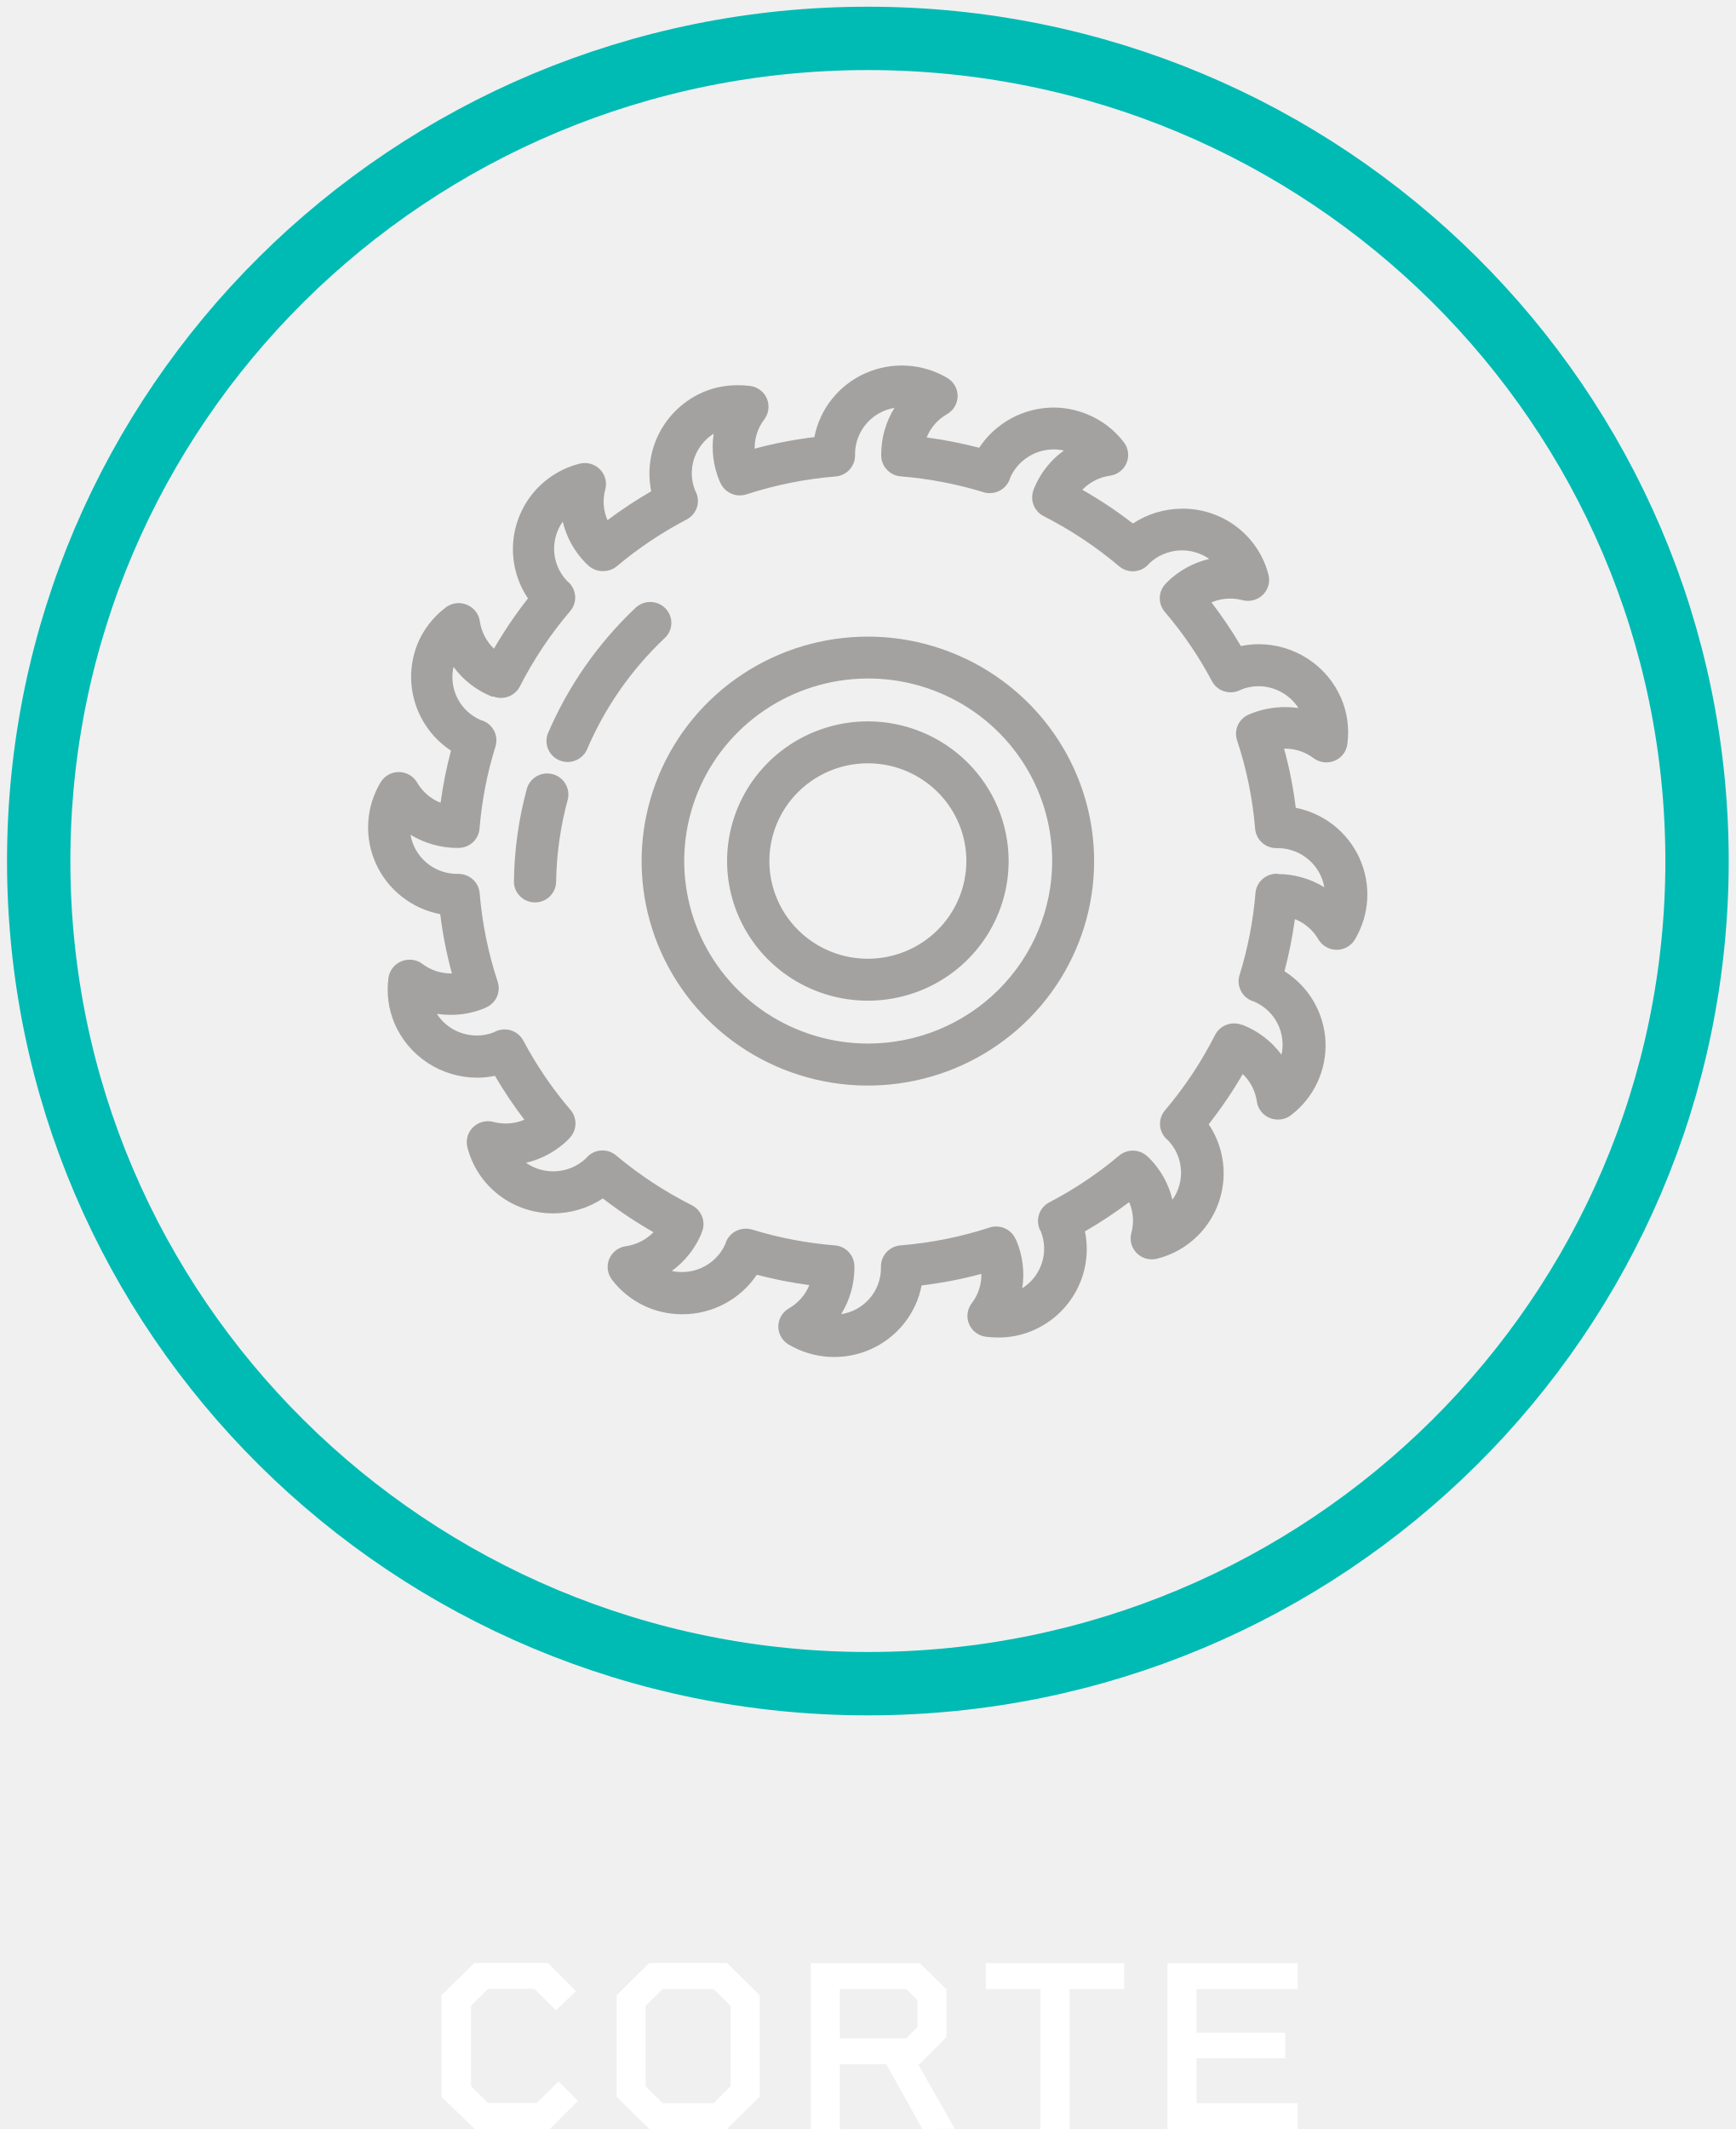
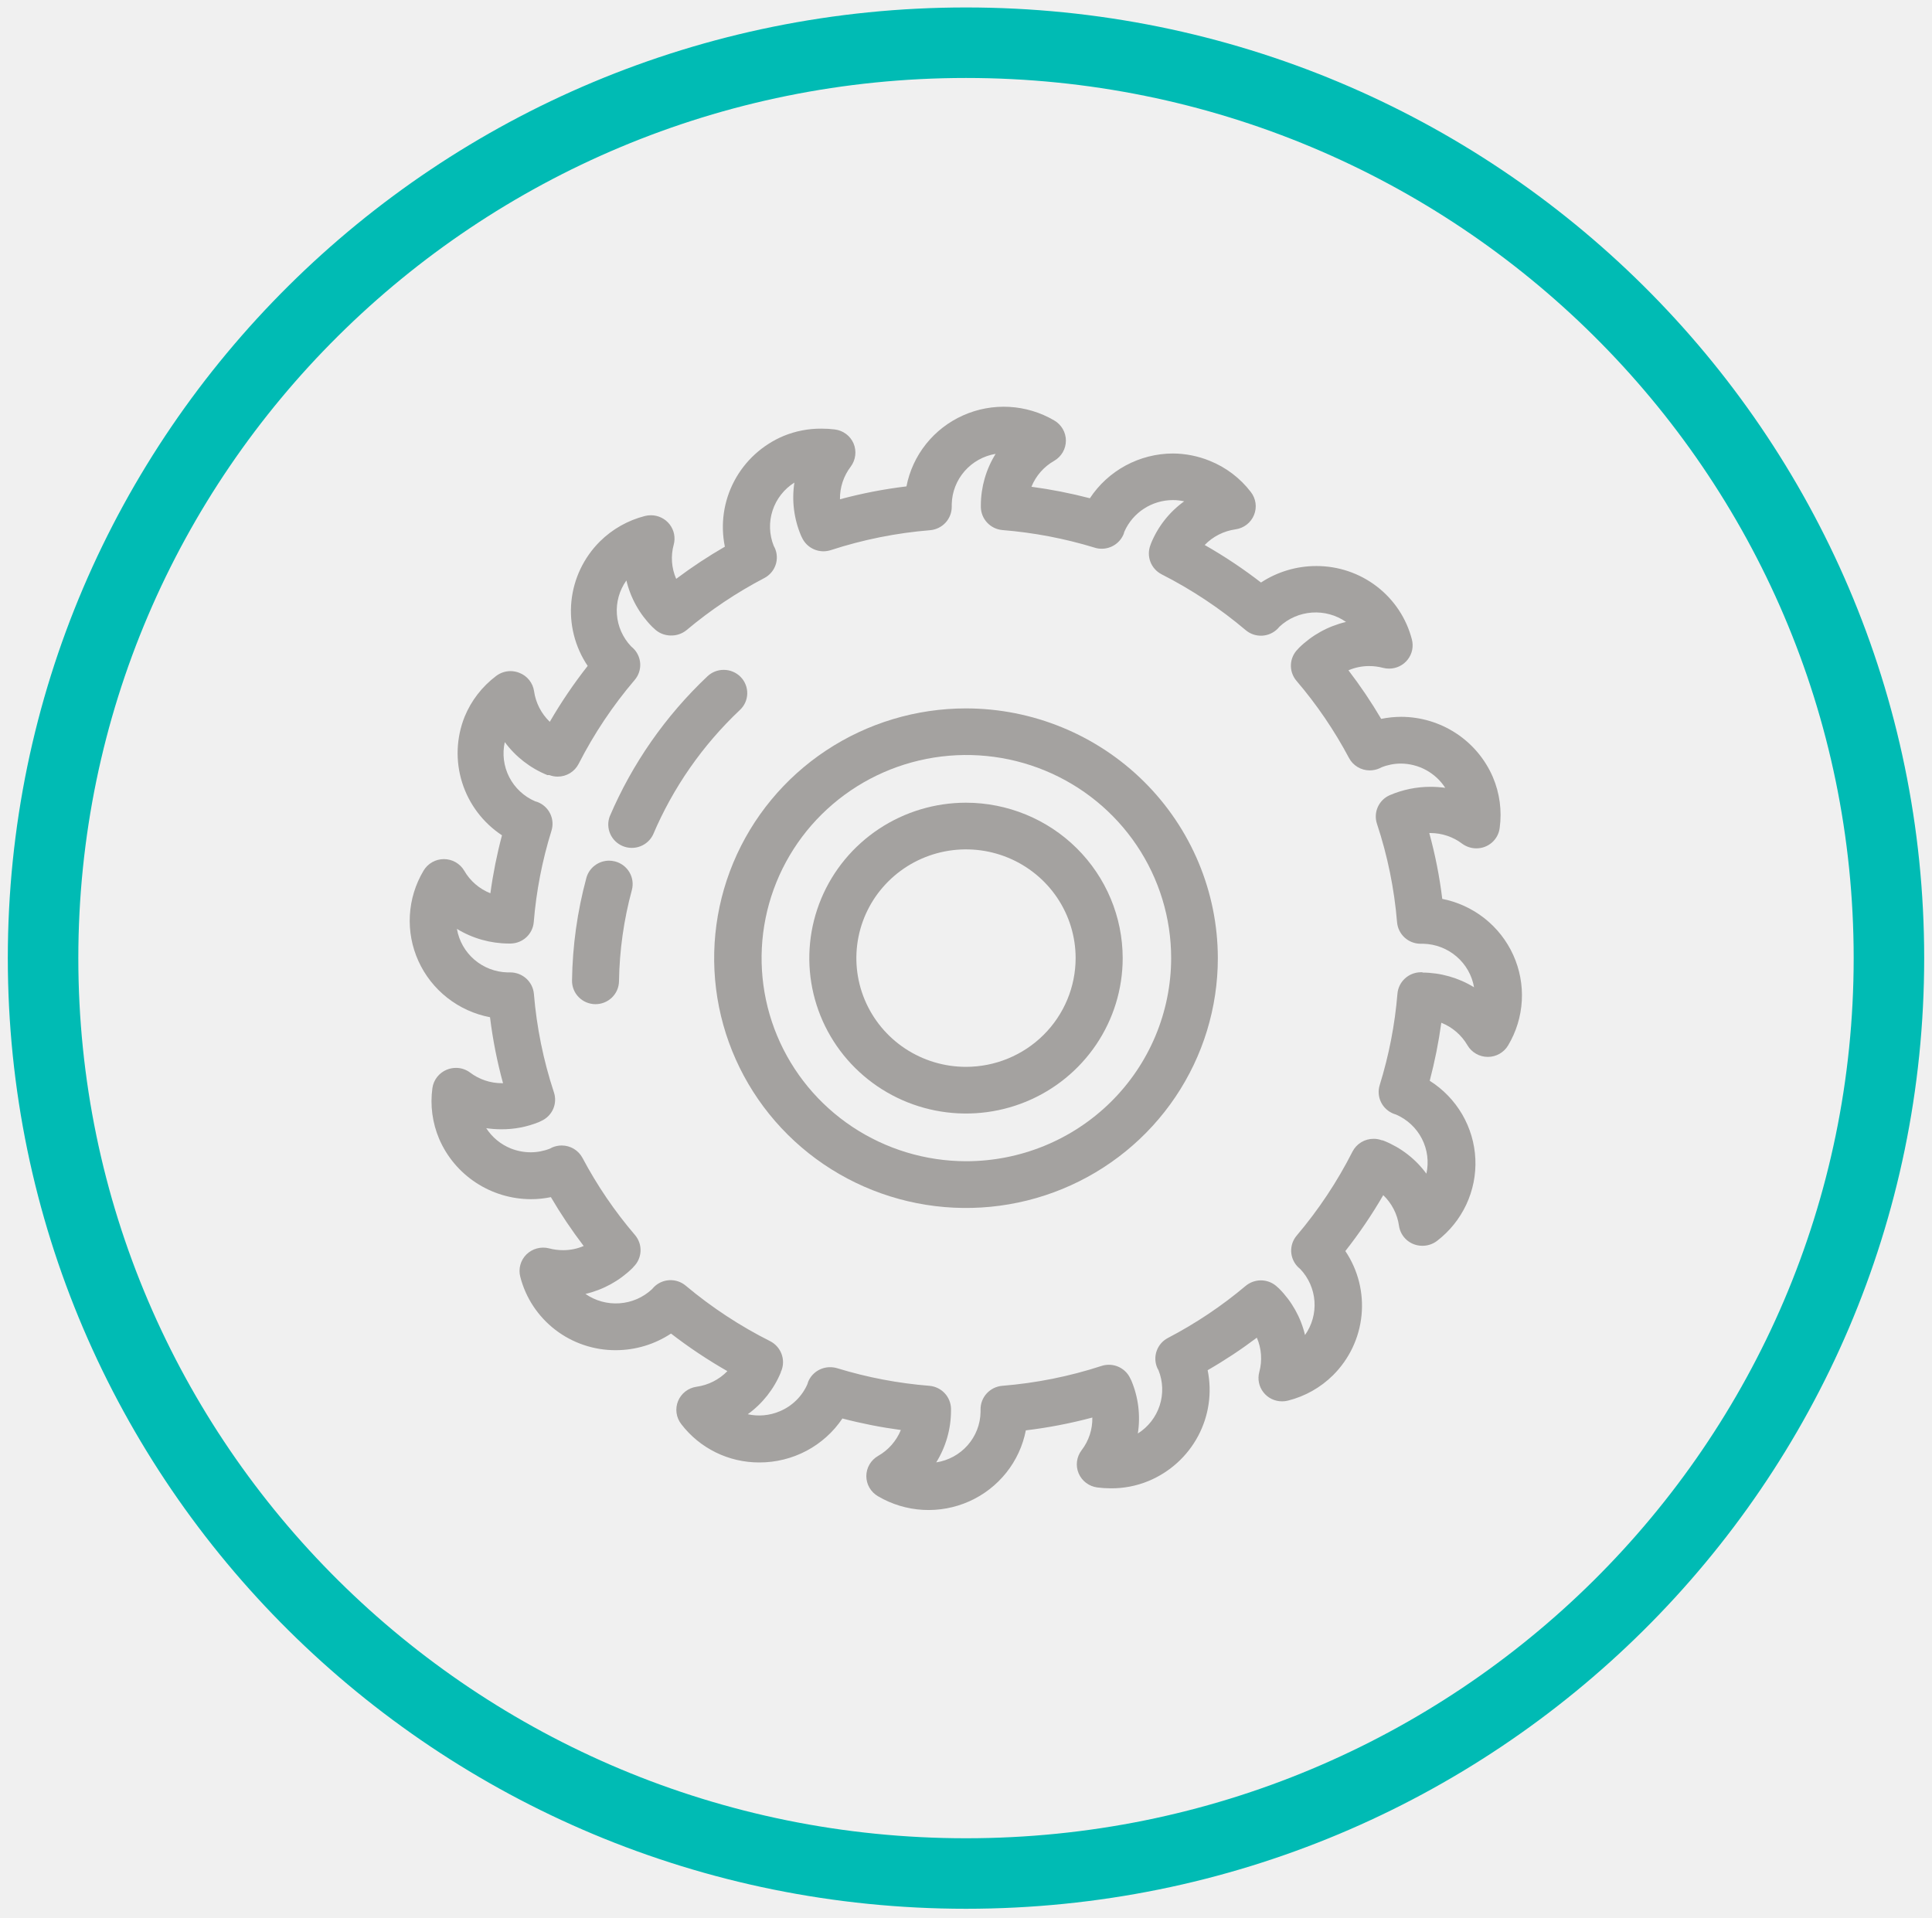
- <svg xmlns="http://www.w3.org/2000/svg" width="137" height="168" viewBox="0 0 137 168" fill="none">
-   <path d="M68.5 132.859C104.644 132.859 133.946 103.795 133.946 67.944C133.946 32.093 104.644 3.029 68.5 3.029C32.355 3.029 3.054 32.093 3.054 67.944C3.054 103.795 32.355 132.859 68.5 132.859Z" stroke="#00BBB4" stroke-width="5" stroke-miterlimit="10" />
-   <path d="M102.273 63.751C102.081 62.172 101.773 60.609 101.351 59.074H101.44C102.253 59.078 103.042 59.344 103.688 59.833C103.978 60.045 104.328 60.16 104.688 60.16C105.095 60.162 105.488 60.016 105.793 59.75C106.098 59.484 106.294 59.116 106.344 58.716C106.512 57.493 106.345 56.247 105.862 55.11C105.318 53.843 104.412 52.763 103.256 52.003C102.099 51.243 100.743 50.836 99.355 50.833C98.88 50.835 98.406 50.884 97.941 50.979C97.238 49.785 96.463 48.635 95.62 47.534C96.082 47.335 96.579 47.233 97.082 47.233C97.418 47.232 97.753 47.276 98.077 47.362C98.216 47.398 98.358 47.416 98.501 47.414C98.757 47.415 99.01 47.357 99.239 47.245C99.469 47.134 99.669 46.971 99.825 46.77C99.981 46.569 100.089 46.335 100.139 46.087C100.189 45.838 100.181 45.581 100.115 45.336C99.73 43.847 98.855 42.528 97.629 41.587C96.403 40.646 94.897 40.137 93.347 40.14C91.95 40.138 90.583 40.545 89.418 41.309C88.152 40.33 86.818 39.441 85.426 38.648C86.009 38.044 86.781 37.653 87.616 37.537C87.904 37.496 88.177 37.38 88.407 37.202C88.637 37.023 88.815 36.788 88.924 36.52C89.034 36.251 89.07 35.959 89.03 35.673C88.989 35.386 88.874 35.115 88.695 34.887C87.942 33.904 86.936 33.141 85.782 32.678C84.951 32.34 84.062 32.163 83.163 32.159C81.995 32.164 80.847 32.457 79.821 33.011C78.795 33.566 77.924 34.363 77.285 35.333C75.922 34.979 74.538 34.706 73.141 34.518C73.454 33.741 74.023 33.093 74.755 32.678C75.007 32.532 75.216 32.323 75.362 32.072C75.507 31.821 75.584 31.536 75.584 31.247C75.584 30.957 75.507 30.672 75.362 30.421C75.216 30.17 75.007 29.961 74.755 29.815C73.786 29.246 72.693 28.916 71.568 28.854C70.443 28.791 69.32 28.998 68.293 29.457C67.266 29.915 66.365 30.612 65.666 31.488C64.967 32.364 64.491 33.395 64.278 34.492C62.686 34.683 61.11 34.989 59.563 35.406C59.549 34.571 59.819 33.755 60.328 33.089C60.501 32.855 60.611 32.581 60.645 32.294C60.68 32.006 60.639 31.714 60.527 31.447C60.412 31.18 60.229 30.948 59.996 30.774C59.762 30.6 59.486 30.489 59.196 30.454C58.885 30.415 58.572 30.396 58.259 30.397C57.333 30.389 56.416 30.565 55.561 30.917C54.061 31.549 52.828 32.676 52.07 34.107C51.312 35.538 51.076 37.184 51.401 38.768C50.205 39.458 49.052 40.22 47.949 41.049C47.614 40.282 47.553 39.424 47.776 38.617C47.841 38.372 47.848 38.116 47.798 37.868C47.747 37.619 47.64 37.386 47.484 37.185C47.328 36.984 47.128 36.822 46.899 36.71C46.67 36.598 46.418 36.539 46.163 36.539C46.018 36.538 45.873 36.555 45.733 36.591C44.529 36.898 43.429 37.519 42.548 38.389C41.395 39.534 40.678 41.04 40.518 42.65C40.359 44.261 40.767 45.876 41.673 47.222C40.685 48.48 39.787 49.804 38.986 51.187C38.38 50.605 37.987 49.838 37.87 49.01C37.827 48.72 37.707 48.448 37.523 48.22C37.339 47.992 37.097 47.816 36.822 47.711C36.624 47.632 36.412 47.592 36.199 47.591C35.829 47.592 35.47 47.715 35.177 47.939C34.186 48.687 33.415 49.684 32.946 50.828C32.351 52.319 32.289 53.967 32.772 55.497C33.254 57.027 34.251 58.347 35.596 59.235C35.236 60.587 34.962 61.96 34.774 63.346C33.991 63.036 33.337 62.471 32.919 61.745C32.772 61.495 32.562 61.288 32.308 61.143C32.055 60.999 31.768 60.923 31.476 60.923C31.184 60.923 30.897 60.999 30.644 61.143C30.391 61.288 30.18 61.495 30.033 61.745C29.459 62.706 29.127 63.791 29.064 64.906C29.001 66.022 29.209 67.136 29.672 68.155C30.134 69.174 30.836 70.067 31.72 70.76C32.603 71.454 33.642 71.926 34.748 72.137C34.941 73.716 35.249 75.279 35.67 76.814H35.581C34.766 76.813 33.975 76.546 33.328 76.055C33.041 75.842 32.691 75.727 32.333 75.728C32.108 75.729 31.886 75.773 31.678 75.858C31.409 75.969 31.174 76.147 30.995 76.376C30.817 76.605 30.702 76.876 30.662 77.162C30.494 78.385 30.66 79.63 31.143 80.768C31.688 82.033 32.595 83.112 33.752 83.871C34.908 84.63 36.263 85.036 37.65 85.039C38.125 85.04 38.599 84.991 39.064 84.894C39.768 86.095 40.545 87.252 41.39 88.359C40.929 88.556 40.431 88.657 39.929 88.656C39.593 88.656 39.258 88.612 38.933 88.526C38.651 88.454 38.355 88.457 38.075 88.532C37.794 88.608 37.537 88.754 37.33 88.957C37.123 89.162 36.974 89.417 36.898 89.697C36.822 89.977 36.821 90.272 36.896 90.552C37.279 92.042 38.154 93.362 39.38 94.304C40.606 95.245 42.113 95.753 43.664 95.748C45.059 95.746 46.422 95.336 47.582 94.569C48.851 95.548 50.186 96.439 51.579 97.234C50.995 97.835 50.224 98.225 49.39 98.341C49.101 98.382 48.828 98.498 48.598 98.676C48.369 98.855 48.19 99.09 48.081 99.358C47.972 99.626 47.935 99.918 47.976 100.205C48.016 100.492 48.131 100.763 48.31 100.991C48.958 101.839 49.795 102.525 50.756 102.997C51.717 103.469 52.776 103.712 53.848 103.709C55.012 103.711 56.159 103.427 57.187 102.884C58.214 102.34 59.09 101.552 59.736 100.591C61.099 100.948 62.483 101.221 63.88 101.407C63.565 102.182 62.997 102.83 62.266 103.246C62.013 103.391 61.802 103.6 61.656 103.851C61.509 104.103 61.432 104.388 61.432 104.678C61.432 104.968 61.509 105.253 61.656 105.504C61.802 105.756 62.013 105.964 62.266 106.109C63.235 106.679 64.328 107.008 65.453 107.071C66.578 107.133 67.701 106.926 68.728 106.468C69.755 106.009 70.656 105.313 71.355 104.436C72.054 103.56 72.53 102.53 72.743 101.433C74.335 101.242 75.91 100.938 77.458 100.524C77.476 101.359 77.209 102.176 76.698 102.841C76.522 103.072 76.409 103.344 76.371 103.632C76.334 103.919 76.374 104.211 76.487 104.478C76.599 104.746 76.78 104.979 77.013 105.155C77.245 105.331 77.519 105.443 77.809 105.481C78.122 105.522 78.437 105.543 78.752 105.543C79.676 105.553 80.592 105.376 81.445 105.023C82.952 104.397 84.193 103.272 84.957 101.839C85.722 100.406 85.961 98.755 85.635 97.167C86.845 96.47 88.01 95.7 89.124 94.86C89.457 95.63 89.518 96.488 89.297 97.297C89.231 97.542 89.223 97.799 89.273 98.047C89.324 98.296 89.431 98.53 89.587 98.731C89.743 98.932 89.944 99.095 90.173 99.206C90.403 99.318 90.655 99.376 90.911 99.375C91.054 99.376 91.197 99.359 91.335 99.323C92.542 99.02 93.644 98.398 94.525 97.525C95.674 96.383 96.388 94.882 96.547 93.277C96.707 91.671 96.302 90.061 95.4 88.718C96.388 87.46 97.287 86.136 98.088 84.753C98.694 85.334 99.087 86.098 99.204 86.925C99.26 87.318 99.458 87.678 99.76 87.939C100.062 88.199 100.448 88.343 100.848 88.344C101.227 88.349 101.596 88.229 101.896 88.001C102.787 87.32 103.5 86.437 103.974 85.425C104.448 84.414 104.669 83.304 104.619 82.189C104.568 81.075 104.248 79.989 103.685 79.023C103.121 78.058 102.332 77.241 101.383 76.642C101.74 75.288 102.014 73.914 102.205 72.527C102.987 72.839 103.64 73.403 104.06 74.127C104.207 74.378 104.418 74.585 104.671 74.729C104.924 74.874 105.211 74.949 105.503 74.949C105.795 74.949 106.082 74.874 106.335 74.729C106.588 74.585 106.799 74.378 106.946 74.127C107.519 73.166 107.85 72.082 107.913 70.967C107.975 69.852 107.766 68.738 107.304 67.719C106.842 66.701 106.14 65.807 105.257 65.114C104.375 64.421 103.337 63.948 102.231 63.735L102.273 63.751ZM100.875 68.947H100.738C100.323 68.953 99.924 69.112 99.62 69.394C99.316 69.675 99.129 70.058 99.094 70.469C98.912 72.668 98.49 74.841 97.836 76.949C97.711 77.351 97.745 77.785 97.931 78.163C98.117 78.542 98.441 78.836 98.837 78.986L98.994 79.038C99.787 79.381 100.435 79.987 100.828 80.752C101.221 81.516 101.333 82.393 101.147 83.231C100.385 82.192 99.345 81.386 98.145 80.903L98.03 80.862H97.983C97.797 80.791 97.6 80.755 97.401 80.758C97.093 80.757 96.79 80.841 96.526 81.001C96.263 81.16 96.049 81.389 95.908 81.662C94.828 83.793 93.501 85.791 91.953 87.617C91.681 87.935 91.54 88.344 91.559 88.762C91.579 89.179 91.757 89.574 92.058 89.866L92.205 89.996C92.794 90.619 93.149 91.424 93.21 92.275C93.271 93.127 93.034 93.974 92.54 94.673C92.243 93.423 91.603 92.279 90.691 91.368L90.602 91.29C90.446 91.134 90.261 91.01 90.057 90.925C89.853 90.84 89.634 90.797 89.413 90.796C89.018 90.797 88.636 90.935 88.333 91.186C86.637 92.615 84.787 93.853 82.817 94.881C82.441 95.077 82.155 95.409 82.017 95.808C81.879 96.206 81.899 96.642 82.073 97.027C82.097 97.077 82.123 97.125 82.152 97.172C82.471 97.972 82.499 98.858 82.232 99.676C81.964 100.494 81.417 101.195 80.685 101.656C80.884 100.386 80.724 99.086 80.224 97.9L80.187 97.822L80.151 97.754C80.019 97.464 79.805 97.218 79.535 97.046C79.266 96.874 78.952 96.782 78.632 96.782C78.454 96.782 78.276 96.81 78.108 96.865C75.825 97.609 73.462 98.081 71.067 98.274C70.645 98.31 70.253 98.504 69.968 98.815C69.683 99.126 69.528 99.532 69.532 99.952C69.532 99.994 69.532 100.066 69.532 100.129C69.518 100.997 69.194 101.831 68.619 102.486C68.044 103.14 67.254 103.571 66.389 103.704C67.073 102.602 67.435 101.334 67.437 100.04C67.437 100.04 67.437 99.962 67.437 99.905C67.43 99.494 67.271 99.099 66.988 98.798C66.706 98.496 66.32 98.31 65.907 98.274C63.688 98.097 61.496 97.679 59.369 97.027C59.209 96.979 59.044 96.955 58.877 96.954C58.54 96.95 58.21 97.048 57.929 97.233C57.649 97.418 57.431 97.683 57.305 97.993L57.258 98.149C56.877 99.021 56.172 99.714 55.288 100.082C54.575 100.385 53.783 100.458 53.025 100.29C54.07 99.532 54.883 98.501 55.372 97.312C55.372 97.312 55.372 97.245 55.414 97.193C55.561 96.81 55.562 96.388 55.416 96.005C55.271 95.622 54.988 95.305 54.623 95.114C52.478 94.037 50.466 92.715 48.63 91.176C48.309 90.904 47.896 90.764 47.475 90.783C47.054 90.802 46.656 90.98 46.362 91.28L46.231 91.425C45.603 92.01 44.792 92.362 43.933 92.422C43.074 92.483 42.221 92.248 41.516 91.758C42.776 91.462 43.929 90.828 44.848 89.924L44.926 89.835C45.225 89.542 45.402 89.147 45.421 88.731C45.441 88.314 45.301 87.905 45.031 87.585C43.591 85.903 42.342 84.068 41.306 82.114C41.164 81.847 40.952 81.624 40.692 81.469C40.431 81.313 40.133 81.231 39.829 81.231C39.593 81.232 39.359 81.282 39.143 81.376L38.996 81.454C38.559 81.626 38.094 81.714 37.624 81.714C37.144 81.712 36.67 81.62 36.225 81.444C35.507 81.155 34.898 80.652 34.48 80.004C34.827 80.055 35.178 80.081 35.528 80.082C36.457 80.091 37.378 79.915 38.237 79.562L38.31 79.526L38.383 79.49C38.759 79.322 39.058 79.022 39.224 78.647C39.389 78.273 39.409 77.851 39.279 77.463C38.532 75.198 38.056 72.855 37.859 70.48C37.823 70.067 37.633 69.682 37.326 69.4C37.019 69.119 36.617 68.961 36.199 68.957H36.141H35.989C35.123 68.936 34.291 68.616 33.637 68.053C32.982 67.49 32.545 66.718 32.401 65.871C33.504 66.545 34.773 66.904 36.068 66.91H36.209C36.624 66.904 37.021 66.745 37.324 66.465C37.627 66.184 37.814 65.802 37.849 65.393C38.027 63.192 38.449 61.017 39.106 58.908C39.231 58.506 39.197 58.072 39.012 57.694C38.826 57.315 38.502 57.021 38.106 56.871L37.949 56.824C37.154 56.482 36.504 55.875 36.111 55.109C35.718 54.343 35.607 53.465 35.795 52.626C36.564 53.667 37.609 54.476 38.813 54.964H38.876H38.954C39.142 55.036 39.34 55.073 39.541 55.073C39.85 55.074 40.154 54.99 40.418 54.829C40.681 54.669 40.895 54.438 41.034 54.164C42.12 52.036 43.453 50.041 45.005 48.22C45.278 47.901 45.418 47.492 45.399 47.074C45.379 46.657 45.201 46.262 44.9 45.97L44.754 45.84C44.162 45.219 43.805 44.414 43.744 43.561C43.682 42.709 43.921 41.861 44.418 41.163C44.715 42.413 45.355 43.557 46.267 44.468C46.295 44.496 46.325 44.522 46.356 44.546C46.51 44.707 46.694 44.836 46.898 44.925C47.102 45.014 47.322 45.062 47.546 45.066C47.959 45.081 48.363 44.946 48.682 44.686C50.38 43.26 52.23 42.021 54.199 40.992C54.575 40.795 54.86 40.463 54.998 40.065C55.135 39.666 55.113 39.23 54.937 38.846C54.917 38.797 54.892 38.75 54.864 38.706C54.545 37.906 54.516 37.02 54.784 36.202C55.052 35.383 55.599 34.683 56.331 34.221C56.136 35.491 56.298 36.789 56.797 37.973L56.834 38.051L56.87 38.124C57.004 38.413 57.217 38.658 57.487 38.83C57.756 39.002 58.069 39.094 58.389 39.095C58.567 39.093 58.744 39.066 58.913 39.012C61.196 38.268 63.559 37.793 65.954 37.599C66.376 37.563 66.768 37.371 67.053 37.061C67.337 36.751 67.493 36.345 67.489 35.926C67.489 35.879 67.489 35.806 67.489 35.744C67.511 34.885 67.833 34.06 68.401 33.41C68.969 32.761 69.746 32.328 70.601 32.185C69.921 33.278 69.558 34.537 69.553 35.822C69.553 35.822 69.553 35.905 69.553 35.957C69.559 36.368 69.719 36.763 70.002 37.064C70.284 37.366 70.669 37.553 71.083 37.589C73.301 37.768 75.493 38.186 77.621 38.836C77.781 38.888 77.949 38.914 78.118 38.913C78.459 38.915 78.791 38.813 79.072 38.621C79.353 38.43 79.568 38.159 79.69 37.843C79.69 37.807 79.721 37.744 79.737 37.687C80.03 37.028 80.509 36.466 81.118 36.072C81.726 35.677 82.436 35.465 83.163 35.463C83.434 35.462 83.705 35.491 83.97 35.552C82.922 36.307 82.109 37.339 81.623 38.529C81.607 38.568 81.593 38.608 81.581 38.648C81.431 39.031 81.429 39.454 81.575 39.838C81.721 40.222 82.005 40.538 82.372 40.727C84.507 41.813 86.508 43.142 88.333 44.686C88.654 44.958 89.067 45.098 89.488 45.079C89.909 45.06 90.308 44.882 90.602 44.583L90.733 44.437C91.36 43.853 92.172 43.501 93.031 43.44C93.889 43.379 94.743 43.614 95.447 44.104C94.188 44.401 93.035 45.035 92.116 45.939L92.037 46.027C91.737 46.32 91.56 46.714 91.54 47.132C91.521 47.549 91.661 47.958 91.932 48.277C93.371 49.961 94.62 51.795 95.657 53.748C95.798 54.016 96.01 54.239 96.271 54.395C96.531 54.551 96.83 54.633 97.134 54.632C97.371 54.63 97.604 54.581 97.82 54.486L97.967 54.413C98.403 54.239 98.869 54.149 99.34 54.148C99.967 54.153 100.583 54.312 101.131 54.612C101.68 54.913 102.145 55.345 102.483 55.868C102.136 55.821 101.786 55.796 101.435 55.796C100.448 55.796 99.471 55.996 98.564 56.383C98.182 56.546 97.875 56.846 97.704 57.223C97.533 57.6 97.511 58.027 97.642 58.42C98.393 60.684 98.871 63.028 99.067 65.403C99.103 65.817 99.293 66.202 99.6 66.484C99.907 66.766 100.31 66.923 100.728 66.926H100.938C101.803 66.949 102.634 67.27 103.288 67.833C103.942 68.395 104.38 69.165 104.526 70.012C103.424 69.336 102.155 68.975 100.859 68.968L100.875 68.947Z" fill="#A4A2A0" />
-   <path d="M68.5 56.923C66.302 56.923 64.154 57.57 62.327 58.781C60.5 59.992 59.075 61.713 58.234 63.727C57.394 65.74 57.173 67.956 57.602 70.094C58.031 72.232 59.089 74.196 60.643 75.737C62.197 77.278 64.177 78.328 66.332 78.753C68.487 79.178 70.722 78.96 72.752 78.126C74.782 77.292 76.517 75.879 77.738 74.067C78.959 72.255 79.611 70.124 79.611 67.944C79.608 65.022 78.436 62.22 76.353 60.154C74.27 58.088 71.446 56.926 68.5 56.923ZM68.5 75.655C66.962 75.655 65.459 75.203 64.181 74.356C62.902 73.508 61.906 72.304 61.317 70.895C60.729 69.486 60.575 67.936 60.875 66.44C61.175 64.944 61.915 63.57 63.003 62.492C64.09 61.413 65.475 60.679 66.983 60.381C68.491 60.084 70.054 60.236 71.475 60.82C72.895 61.404 74.109 62.392 74.964 63.66C75.818 64.928 76.274 66.419 76.274 67.944C76.272 69.989 75.453 71.949 73.995 73.395C72.538 74.841 70.561 75.654 68.5 75.655Z" fill="#A4A2A0" />
-   <path d="M68.5 50.236C64.968 50.236 61.515 51.275 58.578 53.221C55.641 55.168 53.352 57.935 52.001 61.172C50.649 64.409 50.296 67.971 50.985 71.407C51.675 74.843 53.376 77.999 55.874 80.477C58.372 82.954 61.555 84.64 65.019 85.323C68.484 86.006 72.075 85.654 75.338 84.313C78.601 82.971 81.39 80.7 83.351 77.787C85.313 74.873 86.359 71.448 86.358 67.944C86.353 63.248 84.469 58.747 81.121 55.427C77.773 52.107 73.234 50.24 68.5 50.236ZM68.5 82.348C65.629 82.343 62.824 81.493 60.44 79.908C58.055 78.322 56.198 76.07 55.103 73.438C54.008 70.806 53.724 67.91 54.287 65.118C54.85 62.326 56.235 59.762 58.267 57.75C60.299 55.738 62.887 54.369 65.703 53.815C68.519 53.262 71.437 53.548 74.089 54.639C76.741 55.73 79.008 57.577 80.602 59.945C82.197 62.313 83.048 65.097 83.048 67.944C83.043 71.767 81.509 75.433 78.781 78.134C76.052 80.835 72.355 82.35 68.5 82.348Z" fill="#A4A2A0" />
-   <path d="M52.989 49.197C52.995 48.976 52.955 48.756 52.874 48.55C52.792 48.345 52.67 48.157 52.514 47.999C52.358 47.842 52.172 47.716 51.967 47.631C51.761 47.545 51.541 47.502 51.318 47.503C50.889 47.502 50.476 47.666 50.165 47.96C47.193 50.767 44.834 54.151 43.235 57.9C43.087 58.3 43.1 58.74 43.271 59.131C43.442 59.521 43.758 59.831 44.154 59.997C44.549 60.162 44.993 60.171 45.395 60.02C45.796 59.87 46.124 59.572 46.31 59.189C47.725 55.856 49.819 52.849 52.46 50.355C52.621 50.207 52.751 50.028 52.842 49.829C52.933 49.63 52.983 49.415 52.989 49.197Z" fill="#A4A2A0" />
+ <svg xmlns="http://www.w3.org/2000/svg" width="137" height="136" viewBox="0 0 137 136" fill="none">
+   <path d="M68.5 132.859C104.645 132.859 133.946 103.795 133.946 67.944C133.946 32.093 104.645 3.029 68.5 3.029C32.355 3.029 3.054 32.093 3.054 67.944C3.054 103.795 32.355 132.859 68.5 132.859Z" stroke="#00BBB4" stroke-width="5" stroke-miterlimit="10" />
+   <path d="M102.273 63.751C102.081 62.172 101.773 60.609 101.351 59.074H101.44C102.253 59.078 103.042 59.344 103.688 59.833C103.978 60.045 104.328 60.16 104.688 60.16C105.095 60.162 105.488 60.016 105.793 59.75C106.098 59.484 106.294 59.116 106.344 58.716C106.512 57.493 106.345 56.247 105.862 55.11C105.318 53.843 104.412 52.763 103.256 52.003C102.099 51.243 100.743 50.836 99.355 50.833C98.88 50.835 98.406 50.884 97.941 50.979C97.238 49.785 96.463 48.635 95.62 47.534C96.082 47.335 96.579 47.233 97.082 47.233C97.418 47.232 97.753 47.276 98.077 47.362C98.216 47.398 98.358 47.416 98.501 47.414C98.757 47.415 99.01 47.357 99.239 47.245C99.469 47.134 99.669 46.971 99.825 46.77C99.981 46.569 100.089 46.335 100.139 46.087C100.189 45.838 100.181 45.581 100.115 45.336C99.73 43.847 98.855 42.528 97.629 41.587C96.403 40.646 94.897 40.137 93.347 40.14C91.95 40.138 90.583 40.545 89.418 41.309C88.152 40.33 86.818 39.441 85.426 38.648C86.009 38.044 86.781 37.653 87.616 37.537C87.904 37.496 88.177 37.38 88.407 37.202C88.637 37.023 88.815 36.788 88.924 36.52C89.034 36.251 89.07 35.959 89.03 35.673C88.989 35.386 88.874 35.115 88.695 34.887C87.942 33.904 86.936 33.141 85.782 32.678C84.951 32.34 84.062 32.163 83.163 32.159C81.995 32.164 80.847 32.457 79.821 33.011C78.795 33.566 77.924 34.363 77.285 35.333C75.922 34.979 74.538 34.706 73.141 34.518C73.454 33.741 74.023 33.093 74.755 32.678C75.007 32.532 75.216 32.323 75.362 32.072C75.507 31.821 75.584 31.536 75.584 31.247C75.584 30.957 75.507 30.672 75.362 30.421C75.216 30.17 75.007 29.961 74.755 29.815C73.786 29.246 72.693 28.916 71.568 28.854C70.443 28.791 69.32 28.998 68.293 29.457C67.266 29.915 66.365 30.612 65.666 31.488C64.967 32.364 64.491 33.395 64.278 34.492C62.686 34.683 61.11 34.989 59.563 35.406C59.549 34.571 59.819 33.755 60.328 33.089C60.501 32.855 60.611 32.581 60.645 32.294C60.68 32.006 60.639 31.714 60.527 31.447C60.412 31.18 60.229 30.948 59.995 30.774C59.762 30.6 59.486 30.489 59.196 30.454C58.885 30.415 58.572 30.396 58.259 30.397C57.333 30.389 56.416 30.565 55.561 30.917C54.061 31.549 52.828 32.676 52.07 34.107C51.312 35.538 51.076 37.184 51.401 38.768C50.205 39.458 49.052 40.22 47.949 41.049C47.614 40.282 47.553 39.424 47.776 38.617C47.841 38.372 47.848 38.116 47.798 37.868C47.747 37.619 47.64 37.386 47.484 37.185C47.328 36.984 47.128 36.822 46.899 36.71C46.67 36.598 46.418 36.539 46.163 36.539C46.018 36.538 45.873 36.555 45.733 36.591C44.529 36.898 43.429 37.519 42.548 38.389C41.395 39.534 40.678 41.04 40.518 42.65C40.359 44.261 40.767 45.876 41.673 47.222C40.685 48.48 39.787 49.804 38.986 51.187C38.38 50.605 37.987 49.838 37.87 49.01C37.827 48.72 37.707 48.448 37.523 48.22C37.339 47.992 37.097 47.816 36.822 47.711C36.624 47.632 36.412 47.592 36.199 47.591C35.829 47.592 35.47 47.715 35.177 47.939C34.186 48.687 33.415 49.684 32.946 50.828C32.351 52.319 32.289 53.967 32.772 55.497C33.254 57.027 34.251 58.347 35.596 59.235C35.236 60.587 34.962 61.96 34.774 63.346C33.991 63.036 33.337 62.471 32.919 61.745C32.772 61.495 32.562 61.288 32.308 61.143C32.055 60.999 31.768 60.923 31.476 60.923C31.184 60.923 30.897 60.999 30.644 61.143C30.391 61.288 30.18 61.495 30.033 61.745C29.459 62.706 29.127 63.791 29.064 64.906C29.001 66.022 29.209 67.136 29.672 68.155C30.134 69.174 30.836 70.067 31.72 70.76C32.603 71.454 33.642 71.926 34.748 72.137C34.941 73.716 35.249 75.279 35.67 76.814H35.581C34.766 76.813 33.975 76.546 33.328 76.055C33.041 75.842 32.691 75.727 32.333 75.728C32.108 75.729 31.886 75.773 31.678 75.858C31.409 75.969 31.174 76.147 30.995 76.376C30.817 76.605 30.702 76.876 30.662 77.162C30.494 78.385 30.66 79.63 31.143 80.768C31.688 82.033 32.595 83.112 33.752 83.871C34.908 84.63 36.263 85.036 37.65 85.039C38.125 85.04 38.599 84.991 39.064 84.894C39.768 86.095 40.545 87.252 41.39 88.359C40.929 88.556 40.431 88.657 39.929 88.656C39.593 88.656 39.258 88.612 38.933 88.526C38.651 88.454 38.355 88.457 38.075 88.532C37.794 88.608 37.537 88.754 37.33 88.957C37.123 89.162 36.974 89.417 36.898 89.697C36.822 89.977 36.821 90.272 36.896 90.552C37.279 92.042 38.154 93.362 39.38 94.304C40.606 95.245 42.113 95.753 43.664 95.748C45.059 95.746 46.422 95.336 47.582 94.569C48.851 95.548 50.186 96.439 51.579 97.234C50.995 97.835 50.224 98.225 49.39 98.341C49.101 98.382 48.828 98.498 48.598 98.676C48.369 98.855 48.19 99.09 48.081 99.358C47.972 99.626 47.935 99.918 47.976 100.205C48.016 100.492 48.131 100.763 48.31 100.991C48.958 101.839 49.795 102.525 50.756 102.997C51.717 103.469 52.776 103.712 53.848 103.709C55.012 103.711 56.159 103.427 57.187 102.884C58.214 102.34 59.09 101.552 59.736 100.591C61.099 100.948 62.483 101.221 63.88 101.407C63.565 102.182 62.997 102.83 62.266 103.246C62.013 103.391 61.802 103.6 61.656 103.851C61.509 104.102 61.432 104.388 61.432 104.678C61.432 104.968 61.509 105.253 61.656 105.504C61.802 105.756 62.013 105.964 62.266 106.109C63.235 106.679 64.328 107.008 65.453 107.071C66.578 107.133 67.701 106.926 68.728 106.468C69.755 106.009 70.656 105.313 71.355 104.436C72.054 103.56 72.53 102.53 72.743 101.433C74.335 101.242 75.91 100.938 77.458 100.524C77.476 101.359 77.209 102.176 76.698 102.841C76.522 103.072 76.409 103.344 76.371 103.632C76.334 103.919 76.374 104.211 76.486 104.478C76.599 104.746 76.78 104.979 77.013 105.155C77.245 105.331 77.519 105.443 77.809 105.481C78.122 105.522 78.437 105.543 78.752 105.543C79.676 105.553 80.592 105.376 81.445 105.023C82.952 104.397 84.193 103.272 84.957 101.839C85.722 100.406 85.961 98.755 85.635 97.167C86.845 96.47 88.01 95.7 89.124 94.86C89.457 95.63 89.518 96.488 89.297 97.297C89.231 97.542 89.223 97.799 89.273 98.047C89.324 98.296 89.431 98.53 89.587 98.731C89.743 98.932 89.944 99.095 90.173 99.206C90.403 99.318 90.655 99.376 90.911 99.375C91.054 99.376 91.197 99.359 91.335 99.323C92.542 99.02 93.644 98.398 94.525 97.525C95.674 96.383 96.388 94.882 96.547 93.277C96.707 91.671 96.302 90.061 95.4 88.718C96.388 87.46 97.287 86.136 98.088 84.753C98.694 85.334 99.087 86.098 99.204 86.925C99.26 87.318 99.458 87.678 99.76 87.939C100.062 88.199 100.448 88.343 100.848 88.344C101.227 88.349 101.596 88.229 101.896 88.001C102.787 87.32 103.5 86.437 103.974 85.425C104.448 84.414 104.669 83.304 104.619 82.189C104.568 81.075 104.248 79.989 103.685 79.023C103.121 78.058 102.332 77.241 101.383 76.642C101.74 75.288 102.014 73.914 102.205 72.527C102.987 72.839 103.64 73.403 104.06 74.127C104.207 74.378 104.418 74.585 104.671 74.729C104.924 74.874 105.211 74.949 105.503 74.949C105.795 74.949 106.082 74.874 106.335 74.729C106.588 74.585 106.799 74.378 106.946 74.127C107.519 73.166 107.85 72.082 107.913 70.967C107.975 69.852 107.766 68.738 107.304 67.719C106.842 66.701 106.14 65.807 105.257 65.114C104.375 64.421 103.337 63.948 102.231 63.735L102.273 63.751ZM100.875 68.947H100.738C100.323 68.953 99.924 69.112 99.62 69.394C99.316 69.675 99.129 70.058 99.094 70.469C98.912 72.668 98.49 74.841 97.836 76.949C97.711 77.351 97.745 77.785 97.931 78.163C98.117 78.542 98.441 78.836 98.837 78.986L98.994 79.038C99.787 79.381 100.435 79.987 100.828 80.752C101.221 81.516 101.333 82.393 101.147 83.231C100.385 82.192 99.345 81.386 98.145 80.903L98.03 80.862H97.983C97.797 80.791 97.6 80.755 97.401 80.758C97.093 80.757 96.79 80.841 96.526 81.001C96.263 81.16 96.049 81.389 95.908 81.662C94.828 83.793 93.501 85.791 91.953 87.617C91.681 87.935 91.54 88.344 91.559 88.762C91.579 89.179 91.757 89.574 92.058 89.866L92.205 89.996C92.794 90.619 93.149 91.424 93.21 92.275C93.271 93.127 93.034 93.974 92.54 94.673C92.243 93.423 91.603 92.279 90.691 91.368L90.602 91.29C90.446 91.134 90.261 91.01 90.057 90.925C89.853 90.84 89.634 90.797 89.413 90.796C89.018 90.797 88.636 90.935 88.333 91.186C86.637 92.615 84.787 93.853 82.817 94.881C82.441 95.077 82.155 95.409 82.017 95.808C81.879 96.206 81.899 96.642 82.073 97.027C82.097 97.077 82.123 97.125 82.152 97.172C82.471 97.972 82.499 98.858 82.232 99.676C81.964 100.494 81.417 101.195 80.685 101.656C80.884 100.386 80.724 99.086 80.224 97.9L80.187 97.822L80.151 97.754C80.019 97.464 79.805 97.218 79.535 97.046C79.266 96.874 78.952 96.782 78.632 96.782C78.454 96.782 78.276 96.81 78.108 96.865C75.825 97.609 73.462 98.081 71.067 98.274C70.645 98.31 70.253 98.504 69.968 98.815C69.683 99.126 69.528 99.532 69.532 99.952C69.532 99.994 69.532 100.066 69.532 100.129C69.518 100.997 69.194 101.831 68.619 102.486C68.044 103.14 67.254 103.571 66.389 103.704C67.073 102.602 67.435 101.334 67.437 100.04C67.437 100.04 67.437 99.962 67.437 99.905C67.43 99.494 67.271 99.099 66.988 98.798C66.706 98.496 66.32 98.31 65.907 98.274C63.688 98.097 61.496 97.679 59.369 97.027C59.209 96.979 59.044 96.955 58.877 96.954C58.54 96.95 58.21 97.048 57.929 97.233C57.649 97.418 57.431 97.683 57.305 97.993L57.258 98.149C56.877 99.021 56.172 99.714 55.288 100.082C54.575 100.385 53.783 100.458 53.025 100.29C54.07 99.532 54.883 98.501 55.372 97.312C55.372 97.312 55.372 97.245 55.414 97.193C55.561 96.81 55.562 96.388 55.416 96.005C55.271 95.622 54.988 95.305 54.623 95.114C52.478 94.037 50.466 92.715 48.63 91.176C48.309 90.904 47.896 90.764 47.475 90.783C47.054 90.802 46.656 90.98 46.362 91.28L46.231 91.425C45.603 92.01 44.792 92.362 43.933 92.422C43.074 92.483 42.221 92.248 41.516 91.758C42.776 91.462 43.929 90.828 44.848 89.924L44.926 89.835C45.225 89.542 45.402 89.147 45.421 88.731C45.441 88.314 45.301 87.905 45.031 87.585C43.591 85.903 42.342 84.068 41.306 82.114C41.164 81.847 40.952 81.624 40.692 81.469C40.431 81.313 40.133 81.231 39.829 81.231C39.593 81.232 39.359 81.282 39.143 81.376L38.996 81.454C38.559 81.626 38.094 81.714 37.624 81.714C37.144 81.712 36.67 81.62 36.225 81.444C35.507 81.155 34.898 80.652 34.48 80.004C34.827 80.055 35.178 80.081 35.528 80.082C36.457 80.091 37.378 79.915 38.237 79.562L38.31 79.526L38.383 79.49C38.759 79.322 39.058 79.022 39.224 78.647C39.389 78.273 39.409 77.851 39.279 77.463C38.532 75.198 38.056 72.855 37.859 70.48C37.823 70.067 37.633 69.682 37.326 69.4C37.019 69.119 36.617 68.961 36.199 68.957H36.141H35.989C35.123 68.936 34.291 68.616 33.637 68.053C32.982 67.49 32.545 66.718 32.401 65.871C33.504 66.545 34.773 66.904 36.068 66.91H36.209C36.624 66.904 37.021 66.745 37.324 66.465C37.627 66.184 37.814 65.802 37.849 65.393C38.027 63.192 38.449 61.017 39.106 58.908C39.231 58.506 39.197 58.072 39.012 57.694C38.826 57.315 38.502 57.021 38.106 56.871L37.949 56.824C37.154 56.482 36.504 55.875 36.111 55.109C35.718 54.343 35.607 53.465 35.795 52.626C36.564 53.667 37.609 54.476 38.813 54.964H38.876H38.954C39.142 55.036 39.34 55.073 39.541 55.073C39.85 55.074 40.154 54.99 40.418 54.829C40.681 54.669 40.895 54.438 41.034 54.164C42.12 52.036 43.453 50.041 45.005 48.22C45.278 47.901 45.418 47.492 45.399 47.074C45.379 46.657 45.201 46.262 44.9 45.97L44.754 45.84C44.162 45.219 43.805 44.414 43.744 43.561C43.682 42.709 43.921 41.861 44.418 41.163C44.715 42.413 45.355 43.557 46.267 44.468V44.468C46.295 44.496 46.325 44.522 46.356 44.546C46.51 44.707 46.694 44.836 46.898 44.925C47.102 45.014 47.322 45.062 47.546 45.066C47.958 45.081 48.363 44.946 48.682 44.686C50.38 43.26 52.23 42.021 54.199 40.992C54.575 40.795 54.86 40.463 54.998 40.065C55.135 39.666 55.113 39.23 54.937 38.846C54.917 38.797 54.892 38.75 54.864 38.706C54.545 37.906 54.516 37.02 54.784 36.202C55.052 35.383 55.599 34.683 56.331 34.221C56.136 35.491 56.298 36.789 56.797 37.973L56.834 38.051L56.87 38.124C57.004 38.413 57.217 38.658 57.487 38.83C57.756 39.002 58.069 39.094 58.389 39.095C58.567 39.093 58.744 39.066 58.913 39.012C61.196 38.268 63.559 37.793 65.954 37.599C66.376 37.563 66.768 37.371 67.053 37.061C67.337 36.751 67.493 36.345 67.489 35.926C67.489 35.879 67.489 35.806 67.489 35.744C67.511 34.885 67.833 34.06 68.401 33.41C68.969 32.761 69.746 32.328 70.601 32.185C69.921 33.278 69.558 34.537 69.553 35.822C69.553 35.822 69.553 35.905 69.553 35.957C69.559 36.368 69.719 36.763 70.002 37.064C70.284 37.366 70.669 37.553 71.083 37.589C73.301 37.768 75.493 38.186 77.621 38.836C77.781 38.888 77.949 38.914 78.118 38.913C78.459 38.915 78.791 38.813 79.072 38.621C79.353 38.43 79.568 38.159 79.69 37.843C79.69 37.807 79.721 37.744 79.737 37.687C80.03 37.028 80.509 36.466 81.118 36.072C81.726 35.677 82.436 35.465 83.163 35.463C83.434 35.462 83.705 35.491 83.97 35.552C82.922 36.307 82.109 37.339 81.623 38.529C81.607 38.568 81.593 38.608 81.581 38.648C81.431 39.031 81.429 39.454 81.575 39.838C81.721 40.222 82.005 40.538 82.372 40.727C84.507 41.813 86.508 43.142 88.333 44.686C88.654 44.958 89.067 45.098 89.488 45.079C89.909 45.06 90.308 44.882 90.602 44.583L90.733 44.437C91.36 43.853 92.172 43.501 93.031 43.44C93.889 43.379 94.743 43.614 95.447 44.104C94.188 44.401 93.035 45.035 92.116 45.939V45.939L92.037 46.027C91.737 46.32 91.56 46.714 91.54 47.132C91.521 47.549 91.661 47.958 91.932 48.277C93.371 49.961 94.62 51.795 95.657 53.748C95.798 54.016 96.01 54.239 96.271 54.395C96.531 54.551 96.83 54.633 97.134 54.632C97.371 54.63 97.604 54.581 97.82 54.486L97.967 54.413C98.403 54.239 98.869 54.149 99.34 54.148C99.967 54.153 100.583 54.312 101.131 54.612C101.68 54.913 102.145 55.345 102.483 55.868C102.136 55.821 101.786 55.796 101.435 55.796C100.448 55.796 99.471 55.996 98.564 56.383C98.182 56.546 97.875 56.846 97.704 57.223C97.533 57.6 97.511 58.027 97.642 58.42C98.393 60.684 98.871 63.028 99.067 65.403C99.103 65.817 99.293 66.202 99.6 66.484C99.907 66.766 100.31 66.923 100.728 66.926H100.938C101.803 66.949 102.634 67.27 103.288 67.833C103.942 68.395 104.38 69.165 104.526 70.012C103.424 69.336 102.155 68.975 100.859 68.968L100.875 68.947Z" fill="#A4A2A0" />
+   <path d="M68.5 56.923C66.302 56.923 64.154 57.57 62.327 58.781C60.5 59.992 59.075 61.713 58.234 63.727C57.394 65.74 57.173 67.956 57.602 70.094C58.031 72.232 59.089 74.196 60.643 75.737C62.197 77.278 64.177 78.328 66.332 78.753C68.487 79.178 70.722 78.96 72.752 78.126C74.782 77.292 76.517 75.879 77.738 74.067C78.959 72.255 79.611 70.124 79.611 67.944C79.608 65.022 78.436 62.22 76.353 60.154C74.27 58.088 71.446 56.926 68.5 56.923V56.923ZM68.5 75.655C66.962 75.655 65.459 75.203 64.181 74.356C62.902 73.508 61.906 72.304 61.317 70.895C60.729 69.486 60.575 67.936 60.875 66.44C61.175 64.944 61.915 63.57 63.003 62.492C64.09 61.413 65.475 60.679 66.983 60.381C68.491 60.084 70.054 60.236 71.475 60.82C72.895 61.404 74.109 62.392 74.964 63.66C75.818 64.928 76.274 66.419 76.274 67.944C76.272 69.989 75.453 71.949 73.995 73.395C72.538 74.841 70.561 75.654 68.5 75.655V75.655Z" fill="#A4A2A0" />
+   <path d="M68.5 50.236C64.968 50.236 61.515 51.275 58.578 53.221C55.641 55.168 53.352 57.935 52.001 61.172C50.649 64.409 50.296 67.971 50.985 71.407C51.675 74.843 53.376 77.999 55.874 80.477C58.372 82.954 61.555 84.64 65.019 85.323C68.484 86.006 72.075 85.654 75.338 84.313C78.601 82.971 81.39 80.7 83.351 77.787C85.313 74.873 86.359 71.448 86.358 67.944C86.353 63.248 84.469 58.747 81.121 55.427C77.773 52.107 73.234 50.24 68.5 50.236V50.236ZM68.5 82.348C65.629 82.343 62.824 81.493 60.44 79.908C58.055 78.322 56.198 76.07 55.103 73.438C54.008 70.806 53.724 67.91 54.287 65.118C54.85 62.326 56.235 59.762 58.267 57.75C60.299 55.738 62.887 54.369 65.703 53.815C68.519 53.262 71.437 53.548 74.089 54.639C76.741 55.73 79.008 57.577 80.602 59.945C82.197 62.313 83.048 65.097 83.048 67.944C83.043 71.767 81.509 75.433 78.781 78.134C76.052 80.835 72.355 82.35 68.5 82.348V82.348Z" fill="#A4A2A0" />
+   <path d="M52.988 49.197C52.994 48.976 52.955 48.756 52.873 48.55C52.792 48.345 52.67 48.157 52.514 47.999C52.358 47.842 52.172 47.716 51.966 47.631C51.761 47.545 51.54 47.502 51.317 47.503C50.888 47.502 50.475 47.666 50.165 47.96C47.192 50.767 44.833 54.151 43.234 57.9C43.087 58.3 43.1 58.74 43.271 59.131C43.442 59.521 43.758 59.831 44.153 59.997C44.548 60.162 44.993 60.171 45.394 60.02C45.795 59.87 46.123 59.572 46.309 59.189C47.725 55.856 49.818 52.849 52.459 50.355C52.621 50.207 52.751 50.028 52.842 49.829C52.932 49.63 52.982 49.415 52.988 49.197V49.197Z" fill="#A4A2A0" />
  <path d="M43.622 61.09C43.48 61.053 43.334 61.034 43.187 61.033C42.821 61.035 42.465 61.155 42.174 61.377C41.883 61.598 41.674 61.908 41.579 62.26C40.938 64.633 40.596 67.077 40.563 69.534C40.56 69.751 40.6 69.967 40.68 70.168C40.761 70.37 40.881 70.554 41.034 70.709C41.186 70.865 41.368 70.989 41.569 71.075C41.77 71.161 41.986 71.207 42.205 71.21C42.424 71.213 42.641 71.173 42.844 71.093C43.048 71.013 43.233 70.894 43.39 70.742C43.547 70.591 43.672 70.411 43.759 70.211C43.845 70.012 43.891 69.798 43.894 69.581C43.928 67.397 44.234 65.226 44.806 63.117C44.919 62.693 44.859 62.241 44.637 61.861C44.415 61.481 44.05 61.204 43.622 61.09Z" fill="#A4A2A0" />
-   <path d="M45.613 165.786L43.402 168H37.472L34.852 165.459V157.442L37.435 154.901H43.25L45.461 157.114L43.889 158.637L42.181 156.943H38.52L37.178 158.268V164.617L38.52 165.942H42.375L44.083 164.248L45.613 165.786Z" fill="white" />
-   <path d="M59.961 157.442V165.444L57.378 168H51.249L48.672 165.459V157.442L51.249 154.901H57.378L59.961 157.442ZM57.672 164.617V158.283L56.331 156.958H52.297L50.961 158.283V164.633L52.297 165.958H56.331L57.672 164.617Z" fill="white" />
-   <path d="M72.801 168L69.951 162.882H66.284V168H63.995V154.916H72.607L74.703 156.995V160.746L72.607 162.861H72.45L75.358 167.979L72.801 168ZM66.284 160.845H71.523L72.414 159.956V157.821L71.523 156.958H66.284V160.845Z" fill="white" />
-   <path d="M88.736 156.958H84.415V168H82.125V156.958H77.809V154.916H88.726L88.736 156.958Z" fill="white" />
-   <path d="M94.437 156.958V160.398H101.441V162.419H94.437V165.958H102.431V168H92.147V154.916H102.431V156.958H94.437Z" fill="white" />
</svg>
